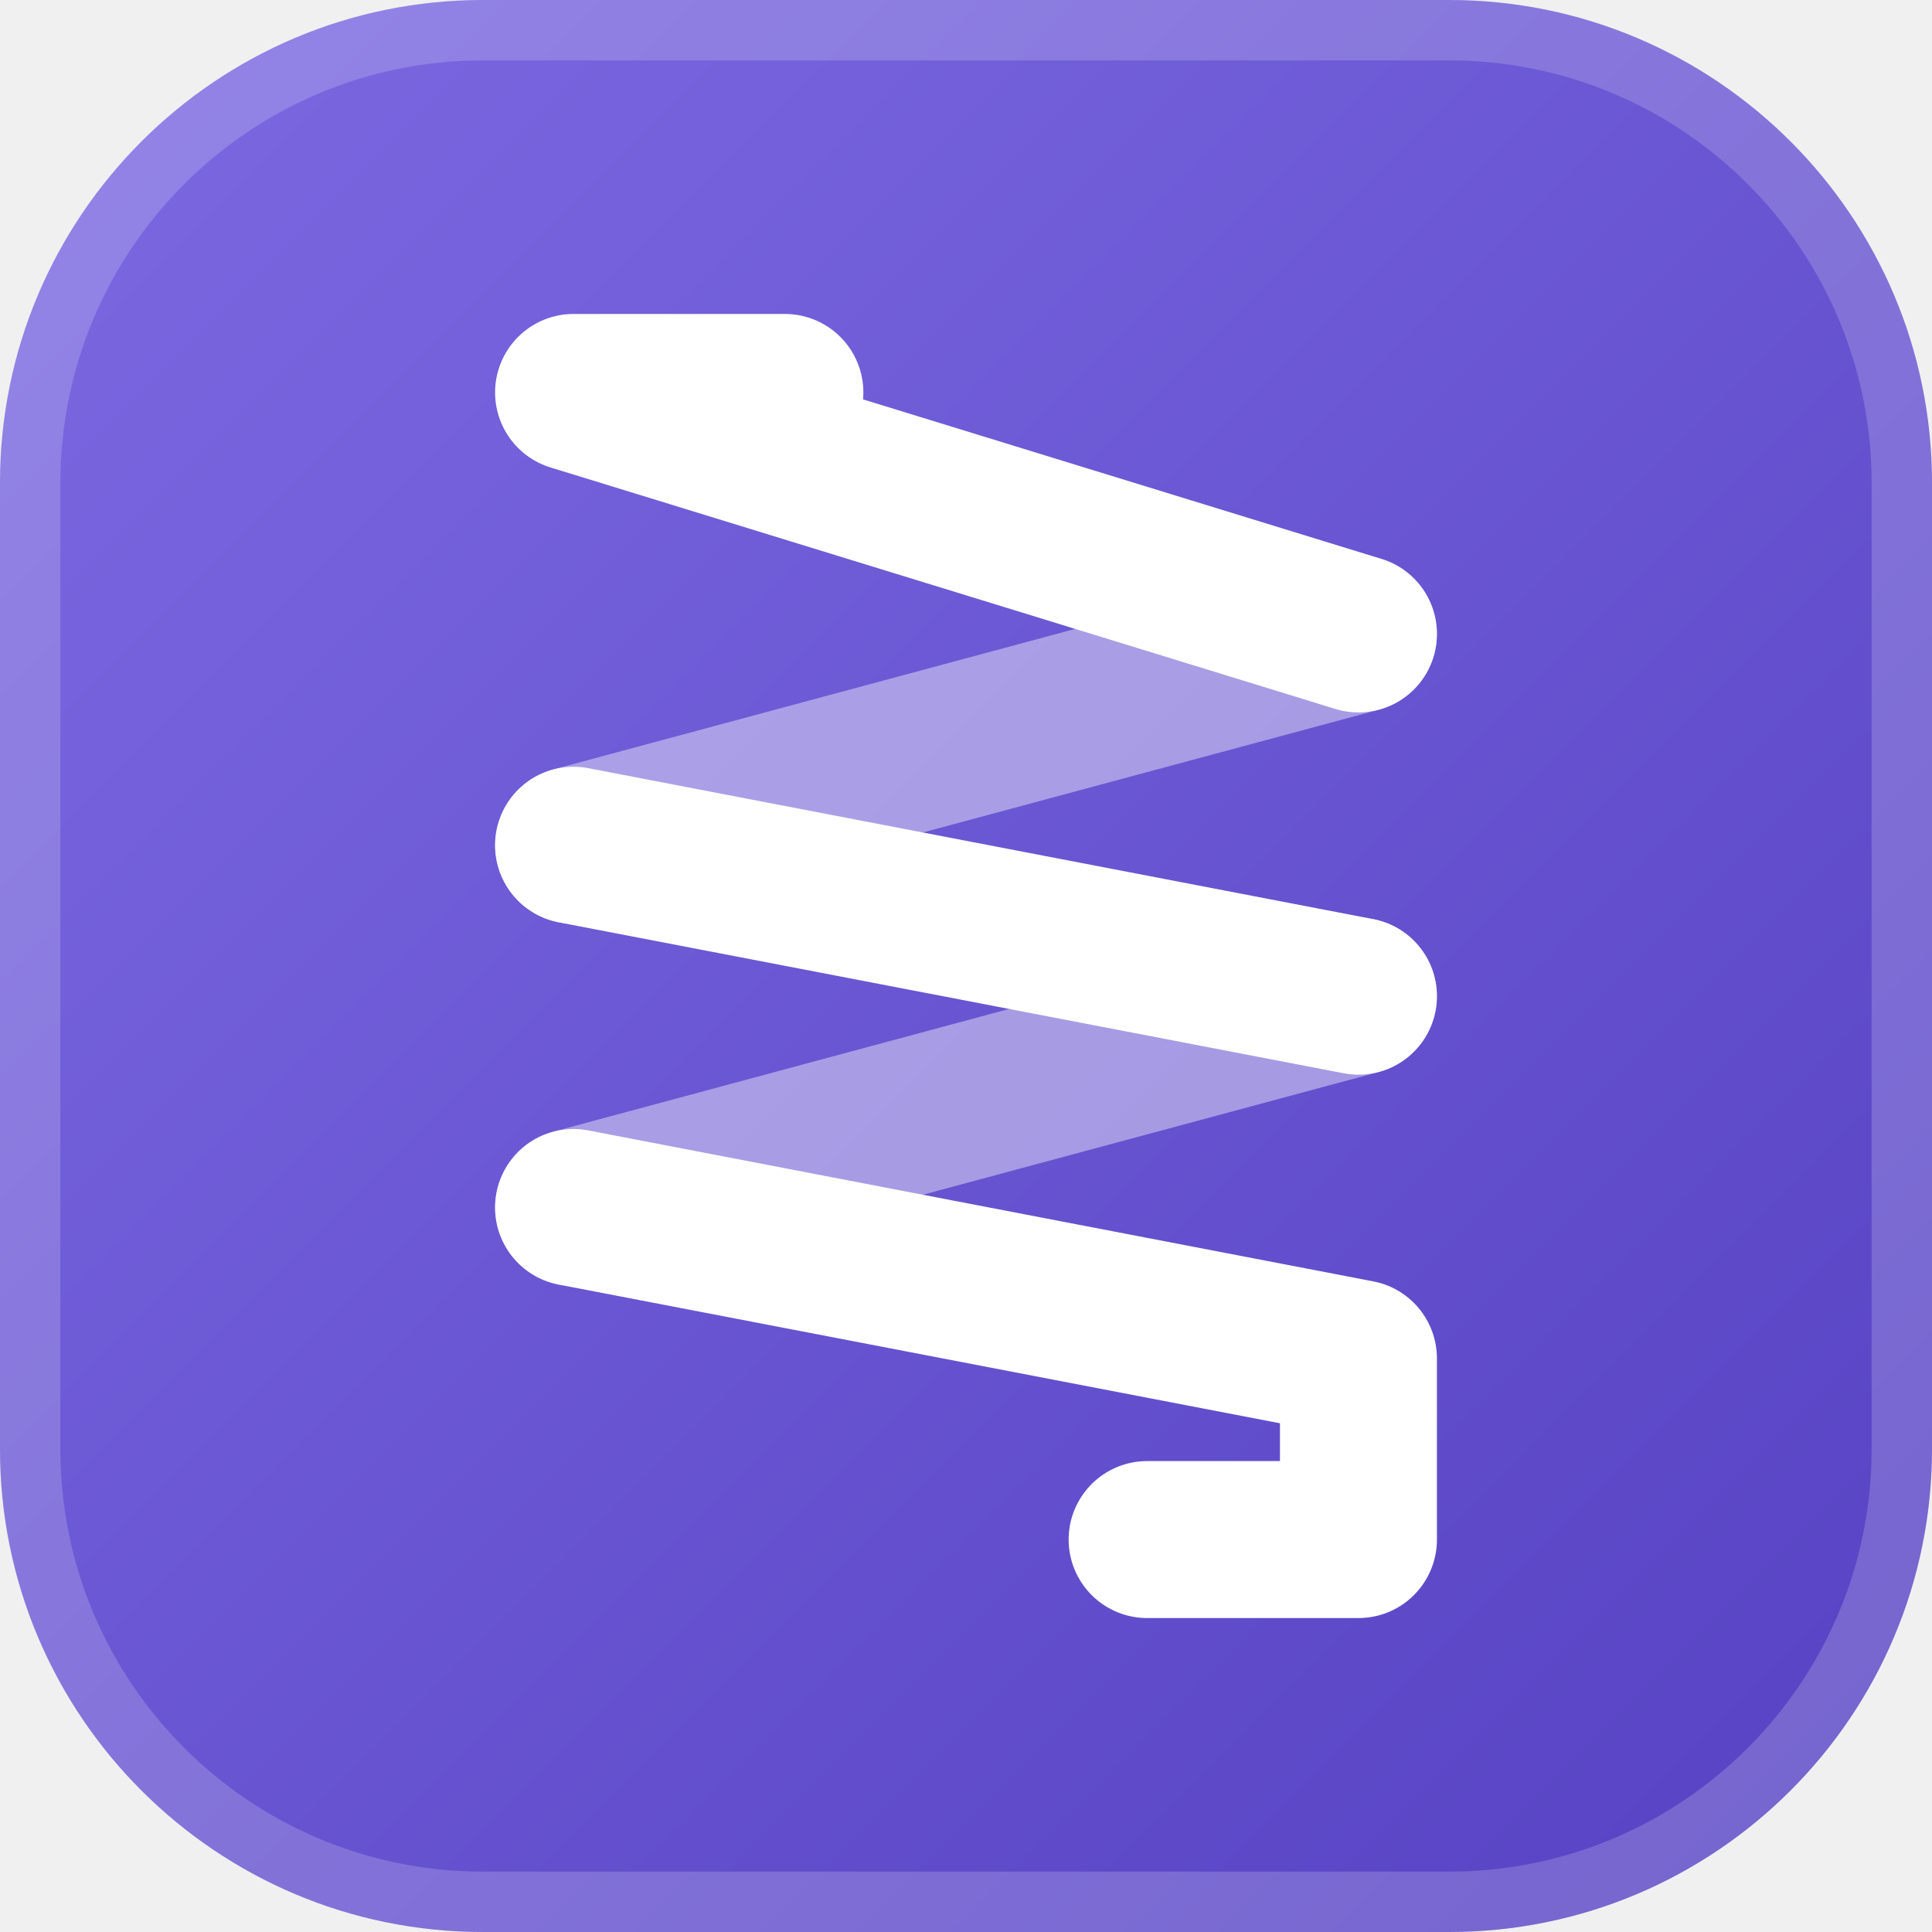
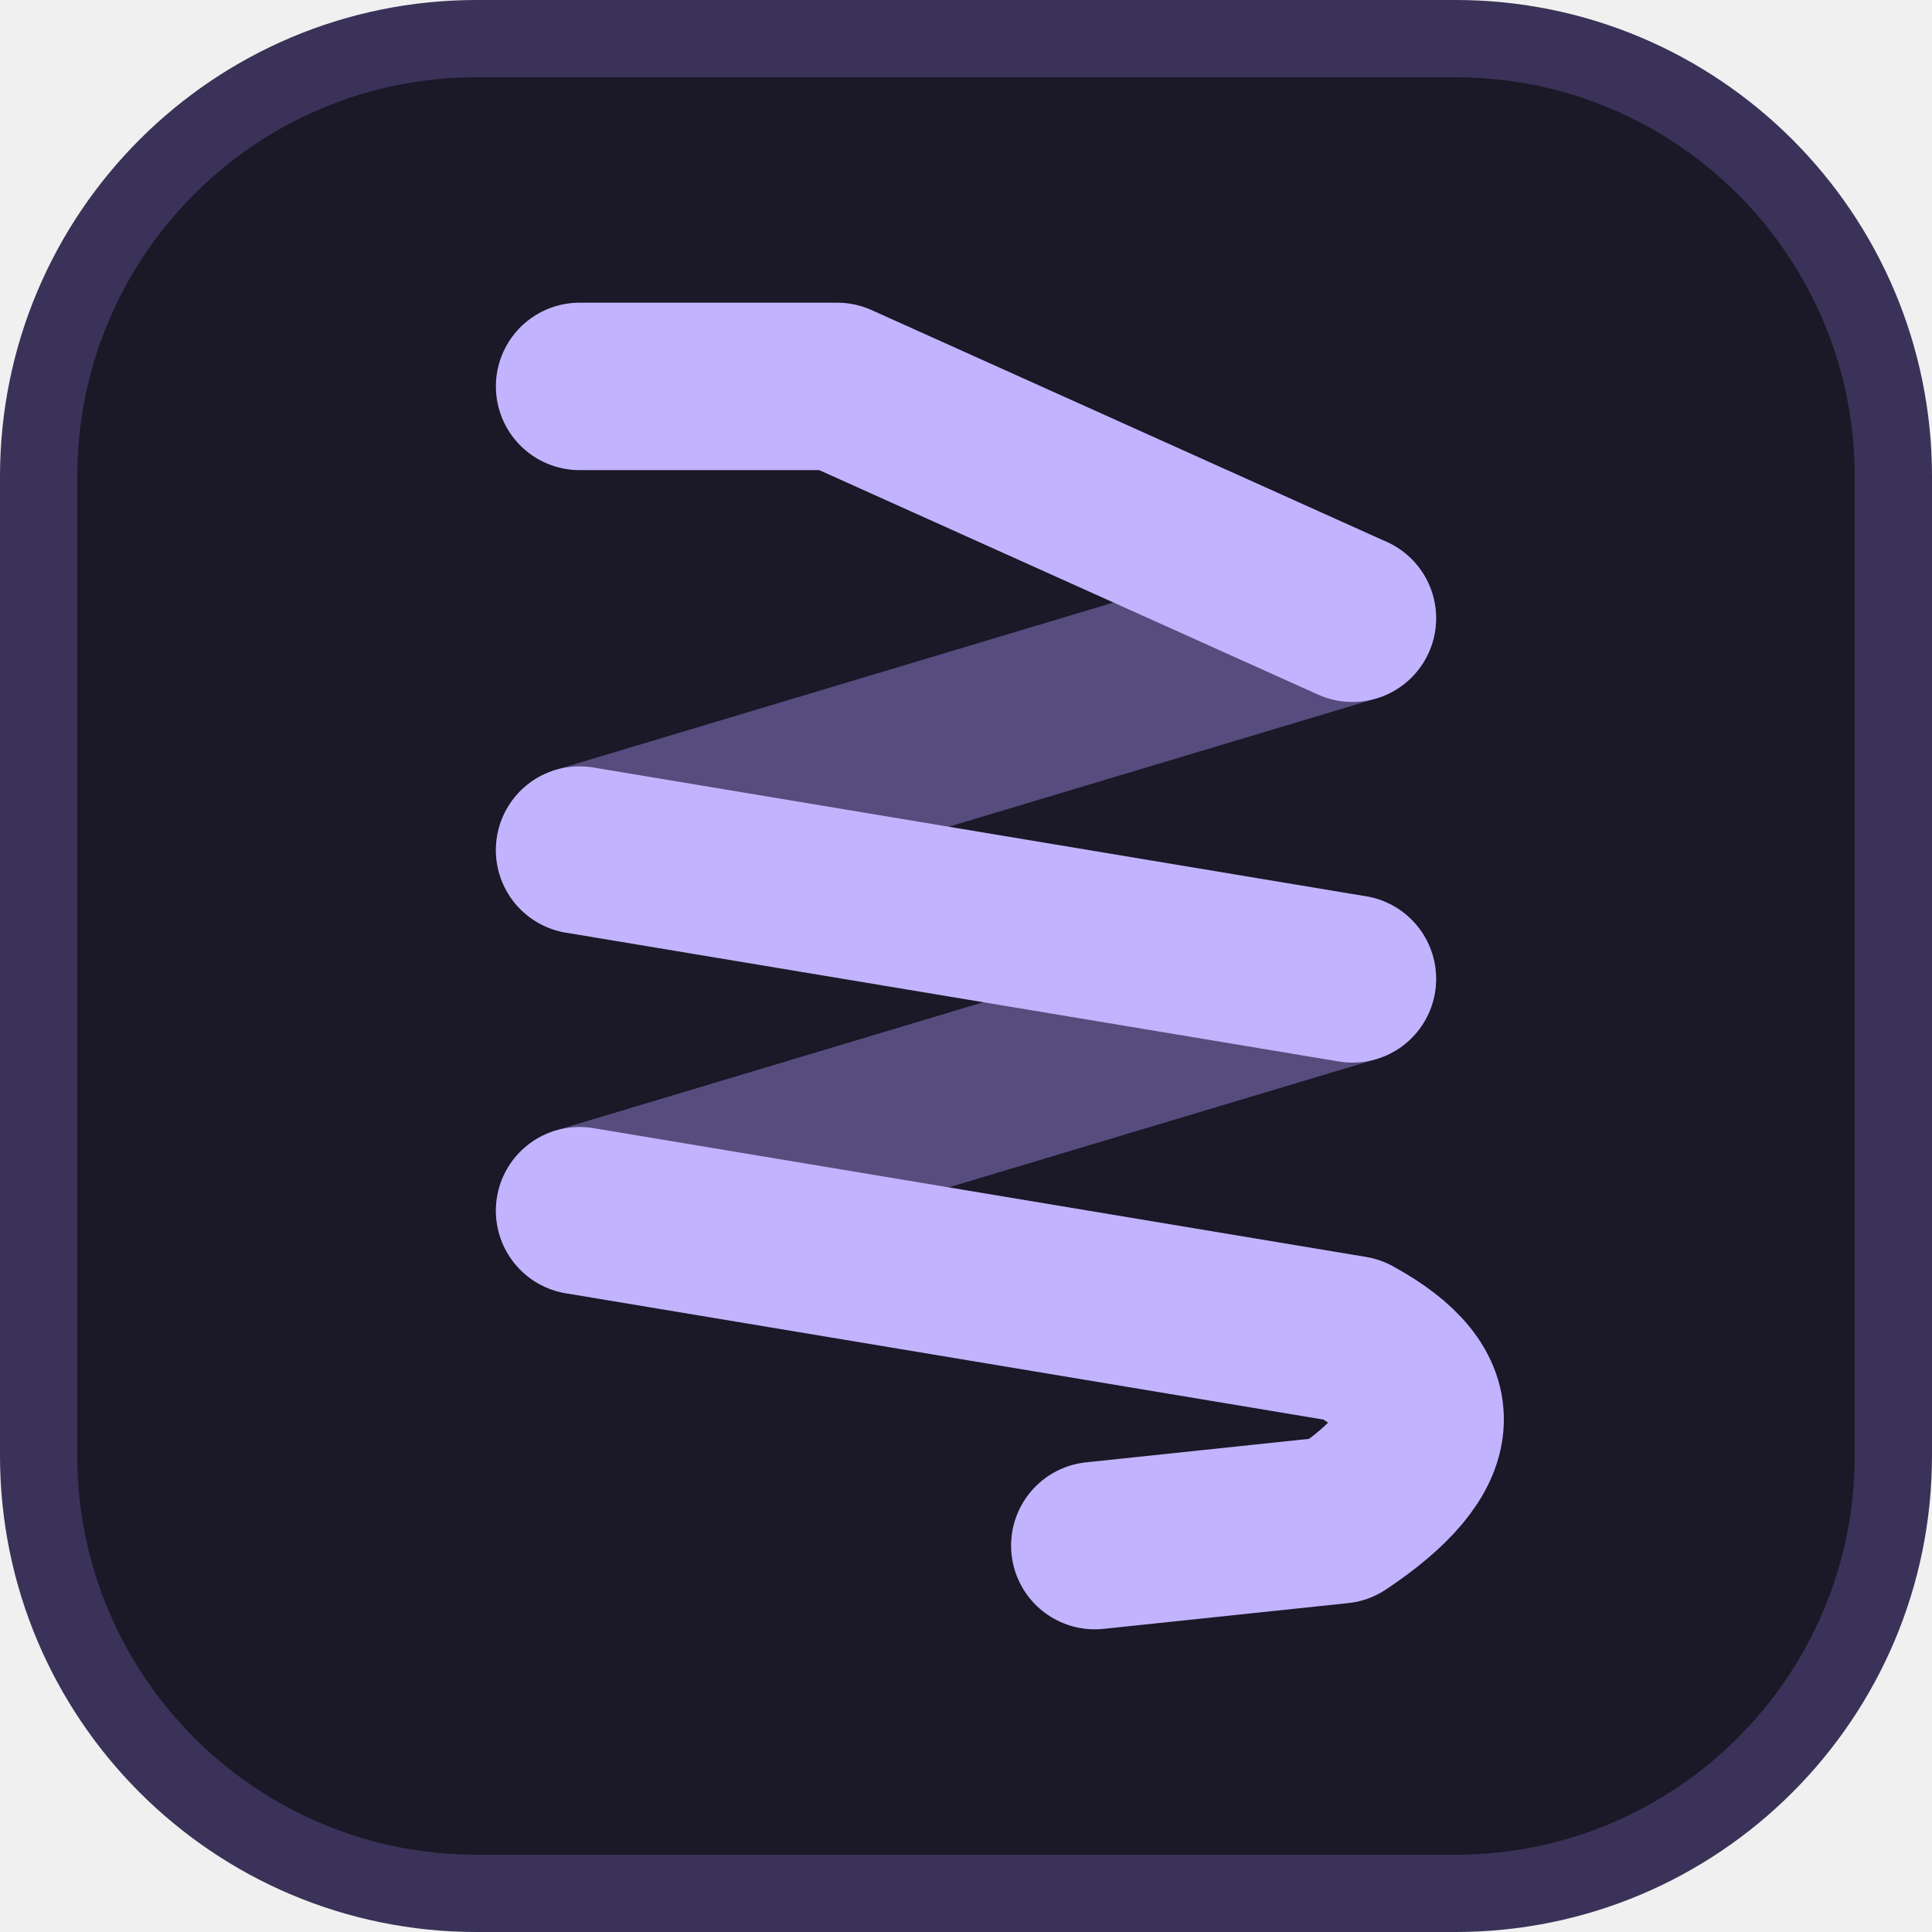
- <svg xmlns="http://www.w3.org/2000/svg" viewBox="0 0 32 32">
-   <style>
-     .tile { fill: url(#g); }
-     .edge { fill: none; stroke: #fff; stroke-opacity: .18; }
-     .front { stroke: #fff; }
-     .back { stroke: #fff; stroke-opacity: .42; }
-     @media (prefers-color-scheme: dark) {
-       .tile { fill: #1b1828; }
-       .edge { stroke: #ab9bf7; stroke-opacity: .35; }
-       .front { stroke: #c9bfff; }
-       .back { stroke: #c9bfff; stroke-opacity: .38; }
-     }
-   </style>
-   <defs>
-     <linearGradient id="g" x1="0" y1="0" x2="1" y2="1">
-       <stop offset="0" stop-color="#7d6ae2" />
-       <stop offset="1" stop-color="#5541c2" />
-     </linearGradient>
-   </defs>
-   <rect class="tile" width="32" height="32" rx="8" />
-   <rect class="edge" x=".5" y=".5" width="31" height="31" rx="7.5" />
-   <g fill="none" stroke-width="2.6" stroke-linecap="round" stroke-linejoin="round">
-     <path class="back" d="M22.5 10.5 9.5 14M22.5 16.5 9.5 20" />
-     <path class="front" d="M13 6.5h-3.5l13 4M9.5 14l13 2.5M9.5 20l13 2.5V25.5H19" />
+ <svg xmlns="http://www.w3.org/2000/svg" viewBox="0 0 150 150">
+   <rect x="3" y="3" width="144" height="144" rx="34" fill="#1b1827" stroke="#3a3258" stroke-width="6" />
+   <g fill="none" stroke-linecap="round" stroke-linejoin="round" stroke-width="13">
+     <path d="M105 48L45 66M105 76L45 94" stroke="#564c7d" />
+     <path d="M45 30H65L105 48M45 66L105 76M45 94L105 104Q116 110 104 118L85 120" stroke="#c2b3ff" />
  </g>
</svg>
